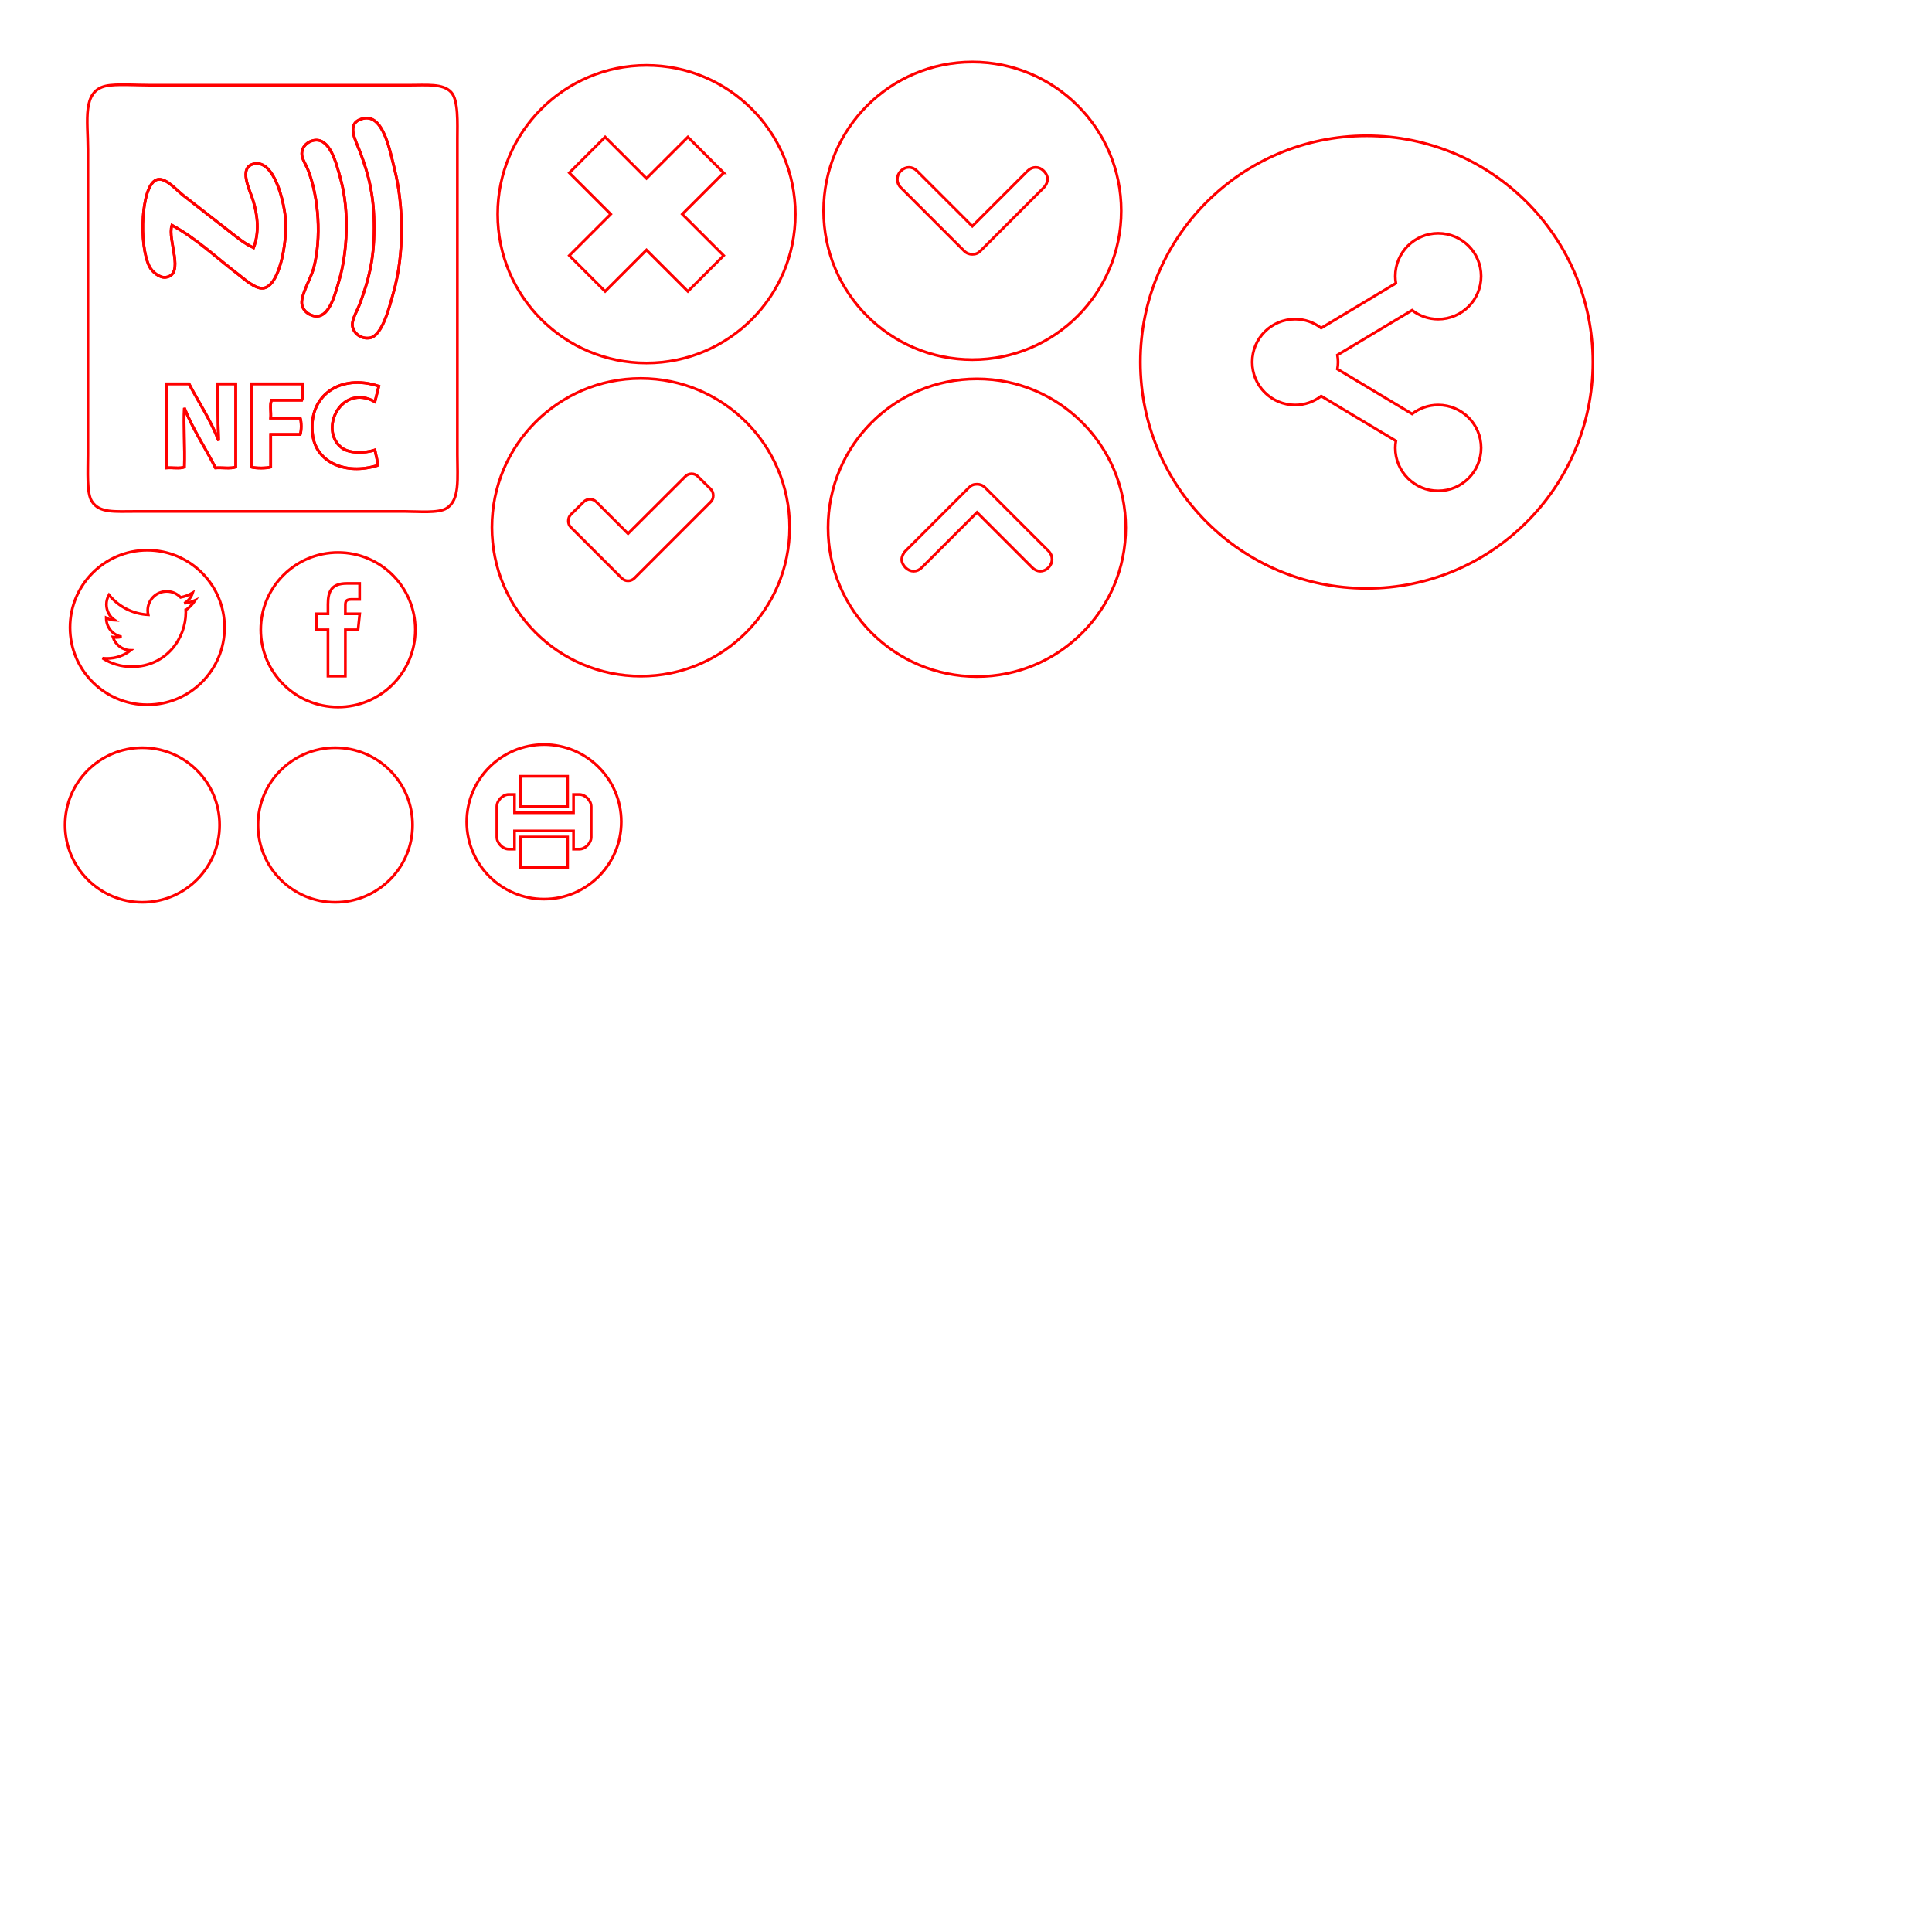
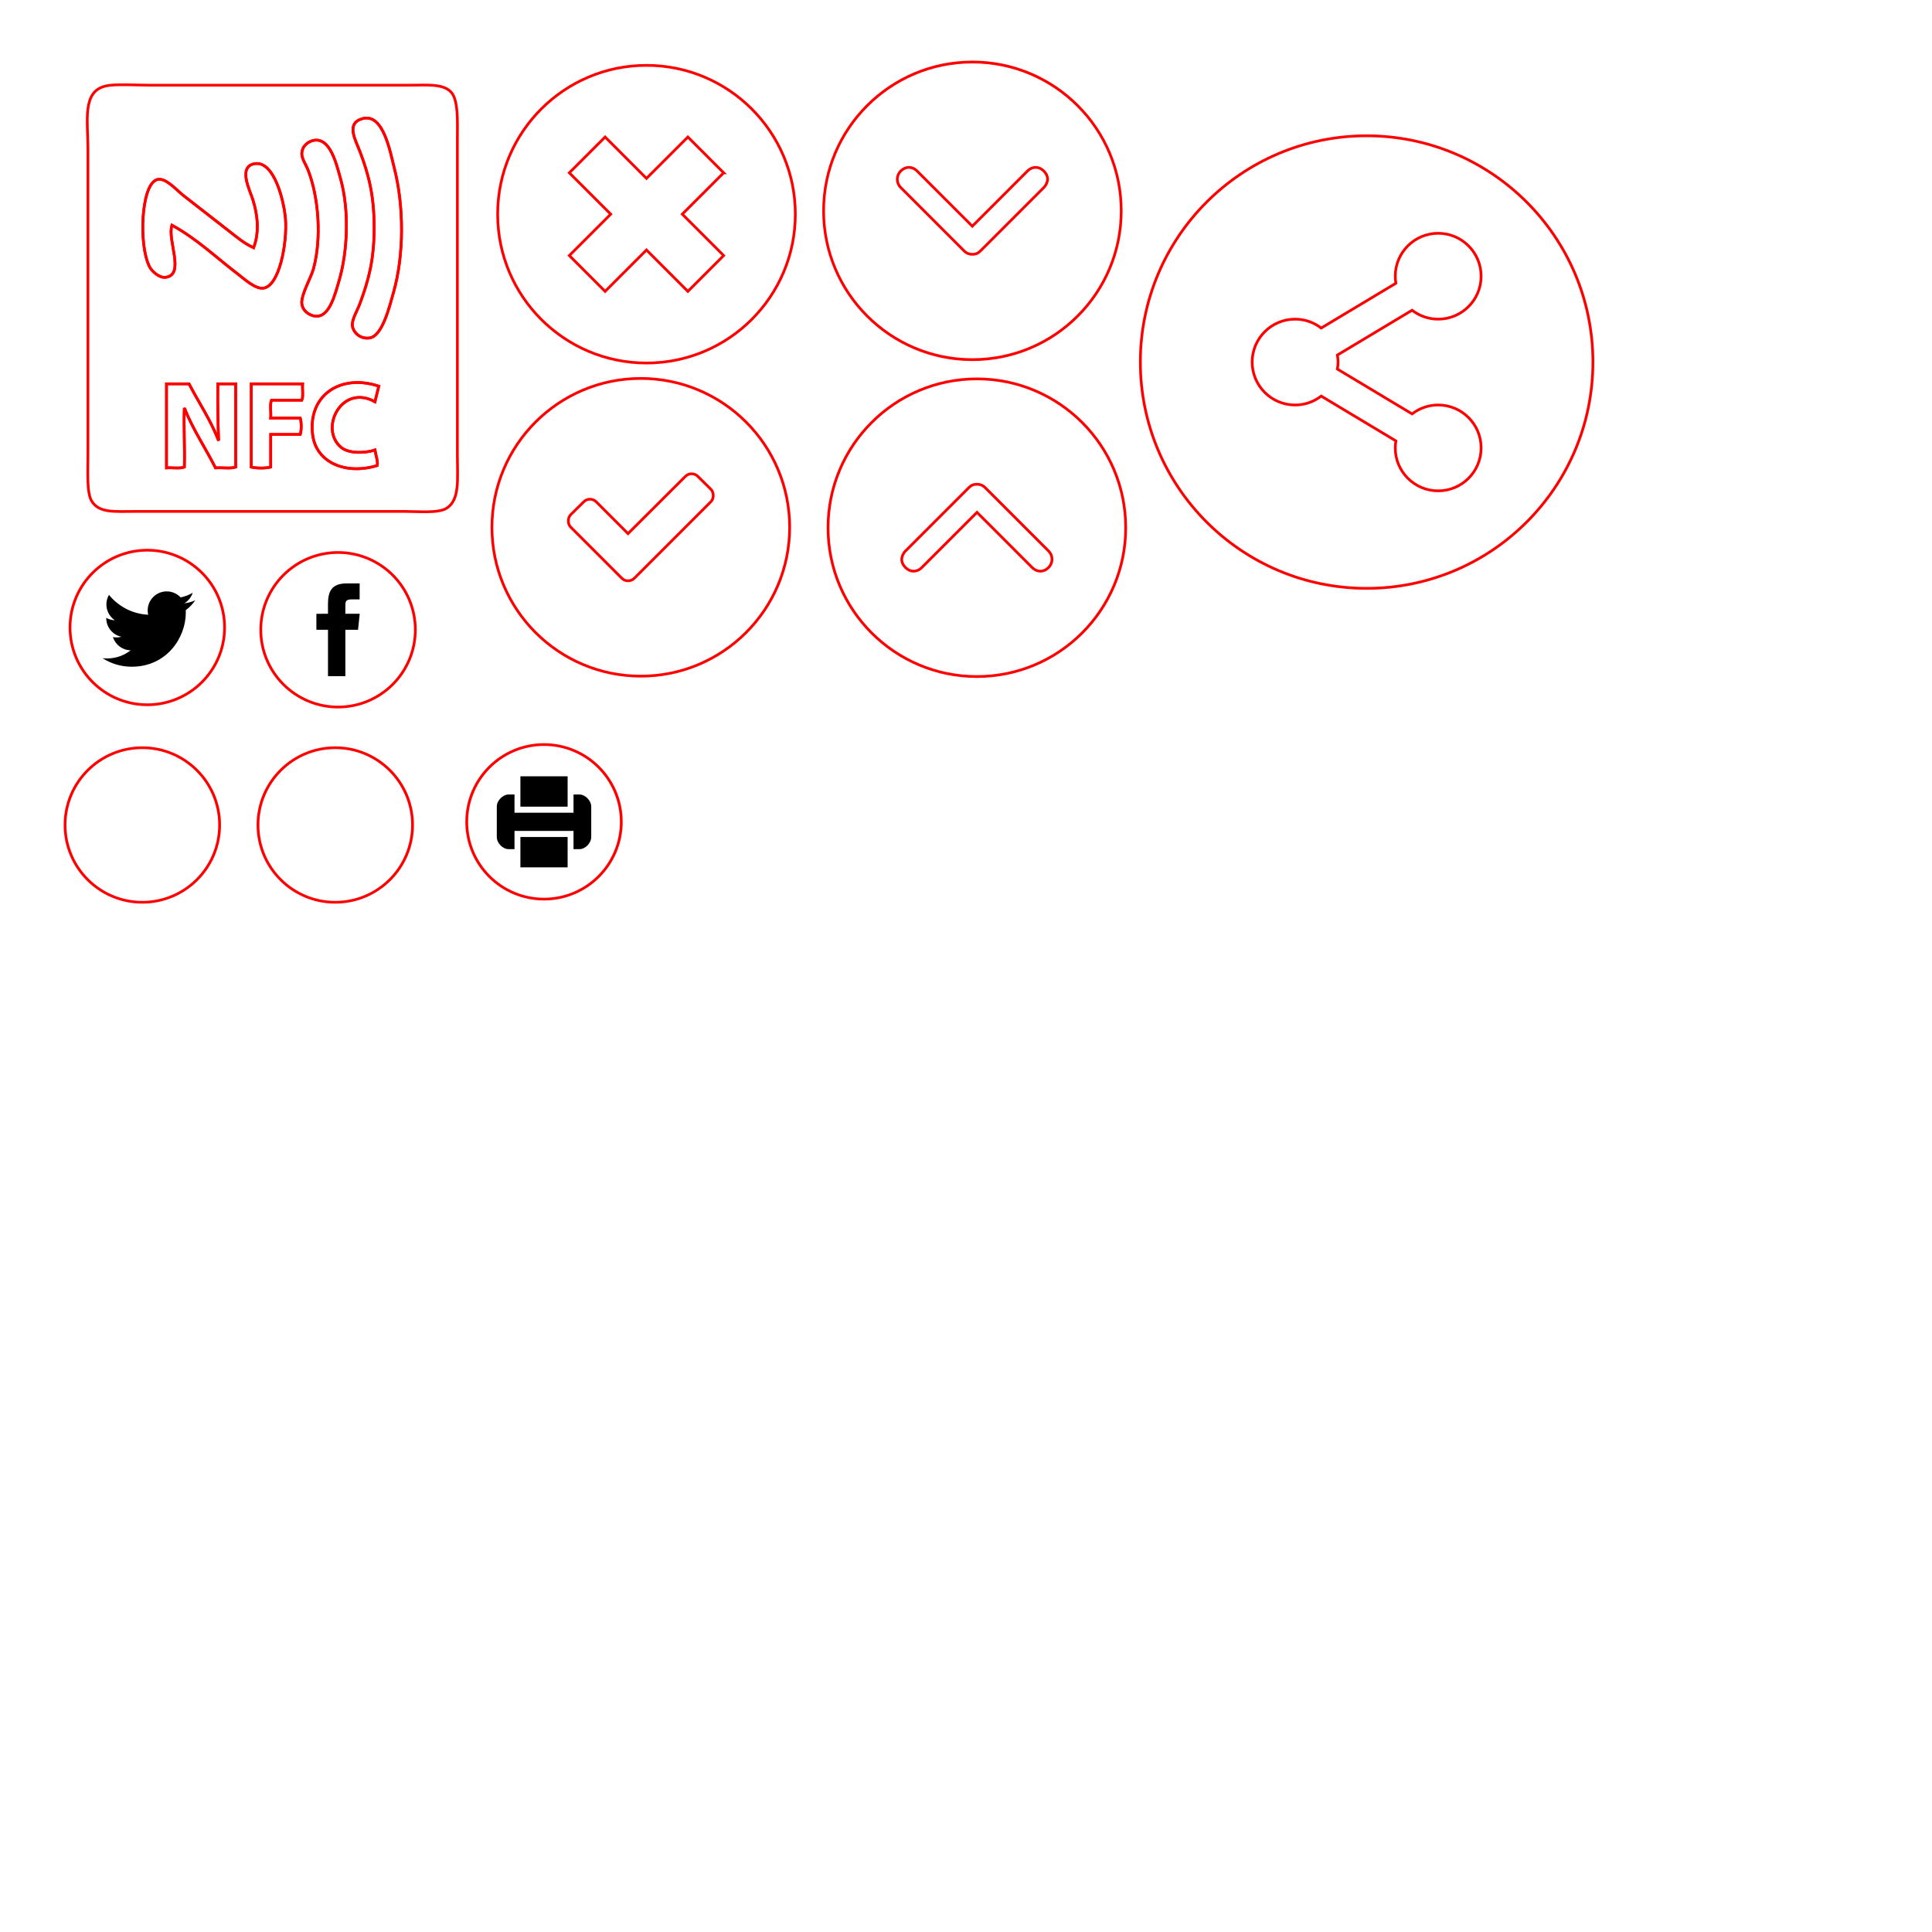
<svg xmlns="http://www.w3.org/2000/svg" version="1.1" x="0px" y="0px" width="708.661" height="708.661" viewBox="0 0 708.661 708.661" enable-background="new 0 0 2157.875 1105.512" xml:space="preserve" id="svg2">
-   <defs id="defs265">
- 	
- 		</defs>
+   <defs id="defs265" />
  <g id="g3825" transform="translate(11.48488,6.760959)">
    <path style="fill:none;stroke:#ff0000;stroke-width:1;stroke-miterlimit:4;stroke-opacity:1;stroke-dasharray:none" id="path39" d="m 121.474,36.758 c 7.661,-2.131 10.112,12.058 11.697,18.258 3.566,13.953 3.551,31.833 -0.285,45.36 -1.503,5.301 -4.1,16.199 -8.844,16.832 -3.669,0.489 -6.06,-2.306 -6.276,-4.564 -0.215,-2.251 1.808,-5.426 2.853,-8.273 3.01,-8.206 5.101,-15.481 5.135,-27.388 0.033,-11.523 -1.833,-19.24 -5.135,-27.958 -1.737,-4.581 -5.351,-10.54 0.855,-12.267 z" clip-rule="evenodd" />
    <path style="fill:none;stroke:#ff0000;stroke-width:1;stroke-miterlimit:4;stroke-opacity:1;stroke-dasharray:none" id="path41" d="m 103.501,44.746 c 6.091,-1.24 8.371,8.425 9.985,14.265 3.213,11.623 2.49,26.642 -0.571,37.087 -1.5,5.12 -3.432,12.875 -7.988,13.123 -2.511,0.137 -5.406,-1.806 -5.706,-4.564 -0.354,-3.259 3.348,-9.417 4.279,-12.838 3.037,-11.162 1.931,-26.234 -1.998,-36.231 -0.831,-2.115 -2.324,-4.178 -2.282,-5.992 0.068,-2.915 2.453,-4.478 4.281,-4.85 z" clip-rule="evenodd" />
    <path style="fill:none;stroke:#ff0000;stroke-width:1;stroke-miterlimit:4;stroke-opacity:1;stroke-dasharray:none" id="path43" d="m 51.579,75.842 c -1.803,5.458 4.942,18.136 -2.282,19.114 -2.278,0.308 -5.047,-2.074 -5.992,-3.994 -1.975,-4.019 -2.754,-11.221 -2.282,-18.258 0.333,-4.97 1.712,-13.364 5.706,-13.693 2.972,-0.246 6.616,4.034 9.129,5.991 6.488,5.053 10.844,8.473 16.832,13.124 2.685,2.085 5.319,4.37 8.844,5.991 2.114,-5.479 1.584,-11.789 -0.286,-17.688 -1.07,-3.378 -5.515,-11.968 0.571,-13.123 7.268,-1.379 10.915,13.811 11.412,20.256 0.681,8.83 -2.256,24.887 -8.273,25.39 -2.94,0.246 -6.862,-3.403 -9.129,-5.135 -8.173,-6.246 -15.229,-13.082 -24.25,-17.975 z" clip-rule="evenodd" />
    <path style="fill:none;stroke:#ff0000;stroke-width:1;stroke-miterlimit:4;stroke-opacity:1;stroke-dasharray:none" id="path45" d="m 127.465,134.896 c -0.473,1.904 -0.954,3.802 -1.427,5.706 -12.32,-6.845 -20.661,10.151 -12.267,16.832 2.605,2.074 8.238,2.21 12.267,0.856 0.292,1.756 1.161,4.283 0.856,5.706 -11.668,3.557 -22.353,-1.15 -23.678,-11.126 -1.933,-14.539 10.123,-22.706 24.249,-17.974 z" clip-rule="evenodd" />
    <path style="fill:none;stroke:#ff0000;stroke-width:1;stroke-miterlimit:4;stroke-opacity:1;stroke-dasharray:none" id="path47" d="m 68.696,154.866 c -0.164,-4.599 -0.422,-14.026 -0.285,-20.825 2.187,0 4.375,0 6.562,0 0,10.175 0,20.35 0,30.525 -1.933,0.635 -5.018,0.118 -7.417,0.285 -3.722,-7.405 -8.256,-13.997 -11.412,-21.967 -0.302,6.389 0.205,14.44 0,21.682 -1.655,0.627 -4.441,0.123 -6.562,0.285 0,-10.271 0,-20.541 0,-30.811 2.758,0 5.516,0 8.273,0 3.618,6.938 7.909,13.203 10.841,20.826 z" clip-rule="evenodd" />
    <path style="fill:none;stroke:#ff0000;stroke-width:1;stroke-miterlimit:4;stroke-opacity:1;stroke-dasharray:none" id="path49" d="m 99.507,134.041 c -0.157,1.935 0.335,4.519 -0.285,5.991 -3.709,0 -7.418,0 -11.126,0 -0.663,1.62 -0.097,4.467 -0.285,6.562 3.614,0 7.227,0 10.841,0 0.464,1.404 0.464,4.587 0,5.991 -3.614,0 -7.227,0 -10.841,0 0,3.994 0,7.988 0,11.982 -1.765,0.467 -5.367,0.467 -7.132,0 0,-10.175 0,-20.351 0,-30.525 6.275,-0.001 12.551,-0.001 18.828,-0.001 z" clip-rule="evenodd" />
    <path style="fill:none;stroke:#ff0000;stroke-width:1;stroke-miterlimit:4;stroke-opacity:1;stroke-dasharray:none" id="path51" d="m 27.33,24.776 c 3.655,-0.816 10.957,-0.285 16.261,-0.285 30.952,0 62.845,0 94.715,0 6.888,0 12.696,-0.673 15.691,2.567 2.728,2.952 2.282,11.308 2.282,17.117 0,38.899 0,76.015 0,115.826 0,8.899 1,16.58 -3.995,19.685 -3.006,1.869 -10.165,1.141 -15.405,1.141 -32.99,0 -65.283,0 -98.424,0 -8.017,0 -13.466,0.675 -16.261,-3.709 -1.93,-3.027 -1.426,-10.776 -1.426,-17.402 0,-29.924 0,-63.353 0,-93.003 0,-4.225 0,-11.322 0,-18.543 0,-10.777 -2.194,-21.44 6.562,-23.394 z m 93.288,24.25 c 3.302,8.717 5.168,16.434 5.135,27.958 -0.034,11.907 -2.125,19.182 -5.135,27.388 -1.044,2.848 -3.067,6.022 -2.853,8.273 0.216,2.259 2.606,5.053 6.276,4.564 4.745,-0.633 7.341,-11.531 8.844,-16.832 3.836,-13.528 3.851,-31.408 0.285,-45.36 -1.584,-6.2 -4.036,-20.39 -11.697,-18.258 -6.205,1.726 -2.591,7.685 -0.855,12.267 z m -21.396,0.569 c -0.042,1.813 1.451,3.877 2.282,5.992 3.929,9.997 5.035,25.069 1.998,36.231 -0.931,3.42 -4.634,9.579 -4.279,12.838 0.3,2.758 3.194,4.701 5.706,4.564 4.556,-0.248 6.488,-8.003 7.988,-13.123 3.061,-10.445 3.784,-25.464 0.571,-37.087 -1.614,-5.839 -3.894,-15.504 -9.985,-14.265 -1.83,0.373 -4.215,1.936 -4.281,4.85 z m -23.394,44.22 c 2.267,1.732 6.189,5.381 9.129,5.135 6.018,-0.503 8.954,-16.56 8.273,-25.39 -0.497,-6.445 -4.144,-21.635 -11.412,-20.256 -6.086,1.155 -1.641,9.745 -0.571,13.123 1.87,5.899 2.399,12.209 0.286,17.688 -3.525,-1.621 -6.159,-3.906 -8.844,-5.991 -5.988,-4.651 -10.344,-8.07 -16.832,-13.124 -2.513,-1.957 -6.157,-6.236 -9.129,-5.991 -3.994,0.33 -5.373,8.723 -5.706,13.693 -0.472,7.038 0.307,14.24 2.282,18.258 0.944,1.92 3.714,4.302 5.992,3.994 7.224,-0.978 0.479,-13.656 2.282,-19.114 9.022,4.895 16.078,11.731 24.25,17.975 z m 27.388,59.054 c 1.325,9.976 12.01,14.683 23.678,11.126 0.305,-1.422 -0.563,-3.949 -0.856,-5.706 -4.029,1.354 -9.662,1.218 -12.267,-0.856 -8.394,-6.681 -0.053,-23.677 12.267,-16.832 0.473,-1.904 0.954,-3.802 1.427,-5.706 -14.126,-4.731 -26.182,3.436 -24.249,17.974 z m -45.361,-18.828 c -2.758,0 -5.515,0 -8.273,0 0,10.27 0,20.54 0,30.811 2.121,-0.162 4.907,0.342 6.562,-0.285 0.205,-7.242 -0.302,-15.293 0,-21.682 3.156,7.971 7.69,14.562 11.412,21.967 2.4,-0.167 5.485,0.35 7.417,-0.285 0,-10.175 0,-20.351 0,-30.525 -2.187,0 -4.375,0 -6.562,0 -0.137,6.799 0.121,16.226 0.285,20.825 -2.932,-7.624 -7.223,-13.889 -10.841,-20.826 z m 22.823,0 c 0,10.175 0,20.35 0,30.525 1.765,0.467 5.367,0.467 7.132,0 0,-3.994 0,-7.988 0,-11.982 3.614,0 7.227,0 10.841,0 0.464,-1.403 0.464,-4.587 0,-5.991 -3.614,0 -7.227,0 -10.841,0 0.188,-2.095 -0.377,-4.942 0.285,-6.562 3.708,0 7.417,0 11.126,0 0.62,-1.472 0.128,-4.056 0.285,-5.991 -6.276,10e-4 -12.552,10e-4 -18.828,10e-4 z" clip-rule="evenodd" />
  </g>
  <circle d="m 877.291,585.849 c 0,45.84 -37.16,83 -83,83 -45.84,0 -83,-37.16 -83,-83 0,-45.84 37.16,-83 83,-83 45.84,0 83,37.16 83,83 z" style="fill:none;stroke:#ff0000;stroke-width:1;stroke-miterlimit:4;stroke-opacity:1;stroke-dasharray:none" id="circle24" r="83" cy="585.849" cx="794.291" transform="translate(-293.0052,-453.0398)" />
  <path style="fill:none;stroke:#ff0000;stroke-width:1;stroke-miterlimit:4;stroke-opacity:1;stroke-dasharray:none" d="m 527.529,148.554 c -3.606,0 -6.919,1.227 -9.574,3.267 l -27.393,-16.435 c 0.138,-0.841 0.228,-1.699 0.228,-2.577 0,-0.881 -0.09,-1.737 -0.228,-2.578 l 27.393,-16.436 c 2.655,2.043 5.968,3.269 9.574,3.269 8.695,0 15.746,-7.051 15.746,-15.746 0,-8.695 -7.05,-15.746 -15.746,-15.746 -8.694,0 -15.745,7.051 -15.745,15.746 0,0.878 0.09,1.736 0.229,2.577 l -27.393,16.435 c -2.655,-2.04 -5.967,-3.266 -9.576,-3.266 -8.695,0 -15.746,7.05 -15.746,15.745 0,8.695 7.051,15.745 15.746,15.745 3.609,0 6.921,-1.225 9.576,-3.268 l 27.393,16.435 c -0.14,0.843 -0.229,1.698 -0.229,2.578 0,8.695 7.051,15.746 15.745,15.746 8.695,0 15.746,-7.051 15.746,-15.746 -10e-4,-8.694 -7.051,-15.745 -15.746,-15.745 z" id="path27" />
-   <g id="g3023" transform="translate(-815.0112,-357.0075)" style="fill:none;stroke:#ff0000;stroke-width:1;stroke-miterlimit:4;stroke-opacity:1;stroke-dasharray:none">
-     <path id="Facebook" d="m 939.011,559.66 c -15.654,0 -28.346,12.693 -28.346,28.346 0,15.655 12.693,28.346 28.346,28.346 15.655,0 28.346,-12.692 28.346,-28.346 0,-15.658 -12.692,-28.346 -28.346,-28.346 z m 7.329,28.343 -4.648,0.003 -0.003,17.007 h -6.373 v -17.006 h -4.253 v -5.862 l 4.253,-0.003 -0.007,-3.45 c 0,-4.781 1.295,-7.692 6.926,-7.692 h 4.693 v 5.865 h -2.935 c -2.193,0 -2.301,0.816 -2.301,2.346 l -0.007,2.931 h 5.273 l -0.618,5.861 z" style="fill:none;stroke:#ff0000;stroke-width:1;stroke-miterlimit:4;stroke-opacity:1;stroke-dasharray:none" />
-   </g>
+   <path style="fill:none;stroke:#ff0000;stroke-width:1;stroke-miterlimit:4;stroke-opacity:1;stroke-dasharray:none" d="m 124,202.653 c -15.654,0 -28.346,12.693 -28.346,28.346 0,15.655 12.693,28.346 28.346,28.346 15.655,0 28.346,-12.692 28.346,-28.346 0,-15.658 -12.692,-28.346 -28.346,-28.346 z" id="path3795" />
+   <path style="fill:#000000;stroke:none;stroke-width:1;stroke-miterlimit:4;stroke-opacity:1;stroke-dasharray:none;fill-opacity:1" d="m 131.329,230.996 -4.648,0.003 -0.003,17.007 h -6.373 v -17.006 h -4.253 v -5.862 l 4.253,-0.003 -0.007,-3.45 c 0,-4.781 1.295,-7.692 6.926,-7.692 h 4.693 v 5.865 h -2.935 c -2.193,0 -2.301,0.816 -2.301,2.346 l -0.007,2.931 h 5.273 l -0.618,5.861 z" id="Facebook" />
  <g id="g3019" transform="translate(-887.3014,-424.2761)" style="fill:none;stroke:#ff0000;stroke-width:1;stroke-miterlimit:4;stroke-opacity:1;stroke-dasharray:none">
-     <path id="Twitter" d="m 941.332,626.092 c -15.654,0 -28.346,12.693 -28.346,28.346 0,15.654 12.692,28.348 28.346,28.348 15.654,0 28.346,-12.693 28.346,-28.348 0,-15.657 -12.692,-28.346 -28.346,-28.346 z m 14.104,21.983 0.021,0.902 c 0,9.226 -7.021,19.855 -19.858,19.855 -3.939,0 -7.607,-1.156 -10.697,-3.136 0.547,0.063 1.102,0.101 1.665,0.101 3.27,0 6.28,-1.118 8.666,-2.986 -3.053,-0.056 -5.63,-2.077 -6.519,-4.847 0.429,0.079 0.861,0.12 1.315,0.12 0.638,0 1.255,-0.082 1.84,-0.241 -3.193,-0.643 -5.599,-3.46 -5.599,-6.841 v -0.09 c 0.943,0.522 2.016,0.838 3.161,0.876 -1.872,-1.253 -3.103,-3.388 -3.103,-5.807 0,-1.28 0.342,-2.478 0.943,-3.508 3.44,4.222 8.584,7.003 14.384,7.295 -0.119,-0.512 -0.18,-1.048 -0.18,-1.592 0,-3.855 3.125,-6.977 6.98,-6.977 2.006,0 3.82,0.845 5.097,2.201 1.589,-0.315 3.084,-0.897 4.434,-1.692 -0.523,1.63 -1.627,2.997 -3.069,3.862 1.408,-0.166 2.758,-0.547 4.007,-1.097 -0.937,1.394 -2.124,2.622 -3.487,3.602 z" style="fill:none;stroke:#ff0000;stroke-width:1;stroke-miterlimit:4;stroke-opacity:1;stroke-dasharray:none" />
+     <path style="fill:none;stroke:#ff0000;stroke-width:1;stroke-miterlimit:4;stroke-opacity:1;stroke-dasharray:none" d="m 941.332,626.092 c -15.654,0 -28.346,12.693 -28.346,28.346 0,15.654 12.692,28.348 28.346,28.348 15.654,0 28.346,-12.693 28.346,-28.348 0,-15.657 -12.692,-28.346 -28.346,-28.346 z" id="path3790" />
+     <path style="fill:#000000;stroke:none;stroke-width:1;stroke-miterlimit:4;stroke-opacity:1;stroke-dasharray:none;fill-opacity:1" d="m 955.435,648.075 0.021,0.902 c 0,9.226 -7.021,19.855 -19.858,19.855 -3.939,0 -7.607,-1.156 -10.697,-3.136 0.547,0.063 1.102,0.101 1.665,0.101 3.27,0 6.28,-1.118 8.666,-2.986 -3.053,-0.056 -5.63,-2.077 -6.519,-4.847 0.429,0.079 0.861,0.12 1.315,0.12 0.638,0 1.255,-0.082 1.84,-0.241 -3.193,-0.643 -5.599,-3.46 -5.599,-6.841 v -0.09 c 0.943,0.522 2.016,0.838 3.161,0.876 -1.872,-1.253 -3.103,-3.388 -3.103,-5.807 0,-1.28 0.342,-2.478 0.943,-3.508 3.44,4.222 8.584,7.003 14.384,7.295 -0.119,-0.512 -0.18,-1.048 -0.18,-1.592 0,-3.855 3.125,-6.977 6.98,-6.977 2.006,0 3.82,0.845 5.097,2.201 1.589,-0.315 3.084,-0.897 4.434,-1.692 -0.523,1.63 -1.627,2.997 -3.069,3.862 1.408,-0.166 2.758,-0.547 4.007,-1.097 -0.937,1.394 -2.124,2.622 -3.487,3.602 z" id="Twitter" />
  </g>
  <g style="fill:none;stroke:#ff0000;stroke-width:1;stroke-miterlimit:4;stroke-opacity:1;stroke-dasharray:none" id="g4935" transform="translate(-2.348023,-305.6523)">
    <circle transform="matrix(0,-0.6577397,0.6577397,0,-24.66588,751.7549)" style="fill:none;stroke:#ff0000;stroke-width:1.52;stroke-miterlimit:4;stroke-opacity:1;stroke-dasharray:none" d="m 466.947,585.849 c 0,45.84 -37.16,83 -83,83 -45.84,0 -83,-37.16 -83,-83 0,-45.84 37.16,-83 83,-83 45.84,0 83,37.16 83,83 z" r="83" cy="585.849" cx="383.947" id="Round_1_" />
    <path style="fill:none;stroke:#ff0000;stroke-width:1;stroke-miterlimit:4;stroke-opacity:1;stroke-dasharray:none" d="m 357.743,484.496 -23.24,23.24 c -0.874,0.874 -1.398,2.097 -1.398,3.145 0,1.048 0.524,2.097 1.398,2.971 1.747,1.747 4.194,1.747 5.941,0 l 20.27,-20.27 20.27,20.27 c 1.747,1.747 4.194,1.747 5.941,0 1.747,-1.747 1.747,-4.368 0,-6.116 l -23.24,-23.24 c -0.874,-0.874 -1.922,-1.223 -2.971,-1.223 -1.223,0 -2.097,0.349 -2.971,1.223 z" id="path4235" />
  </g>
  <g style="fill:none;stroke:#ff0000;stroke-width:1;stroke-miterlimit:4;stroke-opacity:1;stroke-dasharray:none" id="g4939" transform="translate(-5.239434,-542.3832)">
    <path transform="matrix(2.047442,0,0,2.112439,-369.5515,-669.7817)" d="m 383.923,610.432 c 0,14.272 -11.937,25.841 -26.661,25.841 -14.725,0 -26.661,-11.569 -26.661,-25.841 0,-14.272 11.937,-25.841 26.661,-25.841 14.725,0 26.661,11.569 26.661,25.841 z" id="path3363" style="fill:none;stroke:#ff0000;stroke-width:0.481;stroke-linecap:butt;stroke-linejoin:miter;stroke-miterlimit:4;stroke-opacity:1;stroke-dasharray:none" />
    <path style="fill:none;stroke:#ff0000;stroke-width:1;stroke-miterlimit:4;stroke-opacity:1;stroke-dasharray:none" d="m 364.848,634.44 23.24,-23.24 c 0.874,-0.874 1.398,-2.097 1.398,-3.145 0,-1.048 -0.524,-2.097 -1.398,-2.971 -1.747,-1.747 -4.194,-1.747 -5.941,0 l -20.27,20.27 -20.27,-20.27 c -1.747,-1.747 -4.194,-1.747 -5.941,0 -1.747,1.747 -1.747,4.368 0,6.116 l 23.24,23.24 c 0.874,0.874 1.922,1.223 2.971,1.223 1.223,0 2.097,-0.349 2.971,-1.223 z" id="path4319" />
  </g>
  <g id="g3834" transform="translate(4.922091,-98.24364)">
    <circle transform="matrix(0.6577396,0,0,0.6577396,116.4852,-208.5277)" style="fill:none;stroke:#ff0000;stroke-width:1.52;stroke-miterlimit:4;stroke-opacity:1;stroke-dasharray:none" d="m 258.947,585.849 c 0,45.84 -37.16,83 -83,83 -45.84,0 -83,-37.16 -83,-83 0,-45.84 37.16,-83 83,-83 45.84,0 83,37.16 83,83 z" r="83" cy="585.849" cx="175.947" id="Round" />
    <path d="m 260.516,161.629 -13.124,-13.128 -15.185,15.18 -15.17,-15.18 -13.128,13.128 15.18,15.175 -15.18,15.179 13.128,13.133 15.17,-15.179 15.184,15.179 13.124,-13.133 -15.175,-15.179 15.175,-15.175 z" id="Image" style="fill:none;stroke:#ff0000;stroke-width:1;stroke-miterlimit:4;stroke-opacity:1;stroke-dasharray:none" />
  </g>
  <g id="g3838" transform="translate(-249.3859,16.60516)">
    <path style="fill:none;stroke:#ff0000;stroke-width:0.571;stroke-miterlimit:4;stroke-opacity:1;stroke-dasharray:none;stroke-dashoffset:0" id="path4615" d="m 575.064,541.112 c 0,17.217 -13.957,31.173 -31.173,31.173 -17.216,0 -31.173,-13.957 -31.173,-31.173 0,-17.216 13.957,-31.173 31.173,-31.173 17.217,0 31.173,13.957 31.173,31.173 z" transform="matrix(1.751534,0,0,1.751534,-468.2115,-770.9679)" />
    <path d="m 510.079,167.487 -27.965,27.964 c -0.652,0.652 -1.442,0.979 -2.369,0.979 -0.893,0 -1.665,-0.327 -2.317,-0.979 l -18.644,-18.643 c -0.618,-0.619 -0.927,-1.39 -0.927,-2.317 0,-0.961 0.308,-1.752 0.927,-2.37 l 4.687,-4.634 c 0.653,-0.653 1.425,-0.979 2.318,-0.979 0.893,0 1.666,0.326 2.318,0.979 l 11.639,11.639 21.012,-20.961 c 0.652,-0.652 1.425,-0.979 2.317,-0.979 0.892,0 1.666,0.327 2.317,0.979 l 4.687,4.636 c 0.619,0.618 0.927,1.406 0.927,2.368 0,0.927 -0.308,1.7 -0.928,2.319 z" id="path4702" style="fill:none;stroke:#ff0000;stroke-width:1;stroke-miterlimit:4;stroke-opacity:1;stroke-dasharray:none" />
  </g>
  <g id="layer1" transform="translate(-127.4102,56.91644)">
    <path transform="matrix(0.8667663,0,0,0.8503503,20.1543,41.00994)" d="m 216.678,240.705 c 0,18.41 -14.642,33.335 -32.704,33.335 -18.062,0 -32.704,-14.925 -32.704,-33.335 0,-18.41 14.642,-33.335 32.704,-33.335 18.062,0 32.704,14.925 32.704,33.335 z" id="path3890" style="fill:none;stroke:#ff0000;stroke-width:1.165;stroke-miterlimit:4;stroke-opacity:1;stroke-dasharray:none" />
    <g style="fill:none;stroke:#ff0000;stroke-width:0.455;stroke-miterlimit:4;stroke-opacity:1;stroke-dasharray:none" transform="matrix(2.164854,0,0,2.226778,162.298,228.9923)" id="g4454" />
  </g>
  <g id="layer1-3" transform="translate(-56.64113,56.91644)">
    <path transform="matrix(0.8667663,0,0,0.8503503,20.1543,41.00994)" d="m 216.678,240.705 c 0,18.41 -14.642,33.335 -32.704,33.335 -18.062,0 -32.704,-14.925 -32.704,-33.335 0,-18.41 14.642,-33.335 32.704,-33.335 18.062,0 32.704,14.925 32.704,33.335 z" id="path3890-4" style="fill:none;stroke:#ff0000;stroke-width:1.165;stroke-miterlimit:4;stroke-opacity:1;stroke-dasharray:none" />
    <g style="fill:none;stroke:#ff0000;stroke-width:0.455;stroke-miterlimit:4;stroke-opacity:1;stroke-dasharray:none" transform="matrix(2.164854,0,0,2.226778,162.298,228.9923)" id="g4454-6" />
  </g>
  <g id="layer1-33" transform="translate(19.92864,55.75629)">
    <path transform="matrix(0.8667663,0,0,0.8503503,20.1543,41.00994)" d="m 216.678,240.705 c 0,18.41 -14.642,33.335 -32.704,33.335 -18.062,0 -32.704,-14.925 -32.704,-33.335 0,-18.41 14.642,-33.335 32.704,-33.335 18.062,0 32.704,14.925 32.704,33.335 z" id="path3890-6" style="fill:none;stroke:#ff0000;stroke-width:1.165;stroke-miterlimit:4;stroke-opacity:1;stroke-dasharray:none" />
-     <g style="fill:none;stroke:#ff0000;stroke-width:0.455;stroke-miterlimit:4;stroke-opacity:1;stroke-dasharray:none" transform="matrix(2.164854,0,0,2.226778,162.298,228.9923)" id="g4454-9">
-       <path style="fill:none;stroke:#ff0000;stroke-width:0.455;stroke-miterlimit:4;stroke-opacity:1;stroke-dasharray:none" d="m 4,12 0,3 8,0 0,-3 0,-2 -8,0 z" id="path4456" />
-       <polygon style="fill:none;stroke:#ff0000;stroke-width:0.455;stroke-miterlimit:4;stroke-opacity:1;stroke-dasharray:none" points="4,0 4,3 4,5 12,5 12,3 12,0 " id="polygon4458" />
-       <path style="fill:none;stroke:#ff0000;stroke-width:0.455;stroke-miterlimit:4;stroke-opacity:1;stroke-dasharray:none" d="M 14,3 H 13 V 5 6 H 3 V 5 3 H 2 C 1,3 0,4 0,5 v 5 c 0,1 1,2 2,2 H 3 V 10 9 h 10 v 1 2 h 1 c 1,0 2,-1 2,-2 V 5 C 16,4 15,3 14,3 z" id="path4460" />
+     <g style="fill:#000000;stroke:none;stroke-width:0.455;stroke-miterlimit:4;stroke-opacity:1;stroke-dasharray:none;fill-opacity:1" transform="matrix(2.164854,0,0,2.226778,162.298,228.9923)" id="g4454-9">
+       <path style="fill:#000000;stroke:none;stroke-width:0.455;stroke-miterlimit:4;stroke-opacity:1;stroke-dasharray:none;fill-opacity:1" d="m 4,12 0,3 8,0 0,-3 0,-2 -8,0 z" id="path4456" />
+       <polygon style="fill:#000000;stroke:none;stroke-width:0.455;stroke-miterlimit:4;stroke-opacity:1;stroke-dasharray:none;fill-opacity:1" points="4,0 4,3 4,5 12,5 12,3 12,0 " id="polygon4458" />
+       <path style="fill:#000000;stroke:none;stroke-width:0.455;stroke-miterlimit:4;stroke-opacity:1;stroke-dasharray:none;fill-opacity:1" d="M 14,3 H 13 V 5 6 H 3 V 5 3 H 2 C 1,3 0,4 0,5 v 5 c 0,1 1,2 2,2 H 3 V 10 9 h 10 v 1 2 h 1 c 1,0 2,-1 2,-2 V 5 C 16,4 15,3 14,3 z" id="path4460" />
    </g>
  </g>
</svg>
